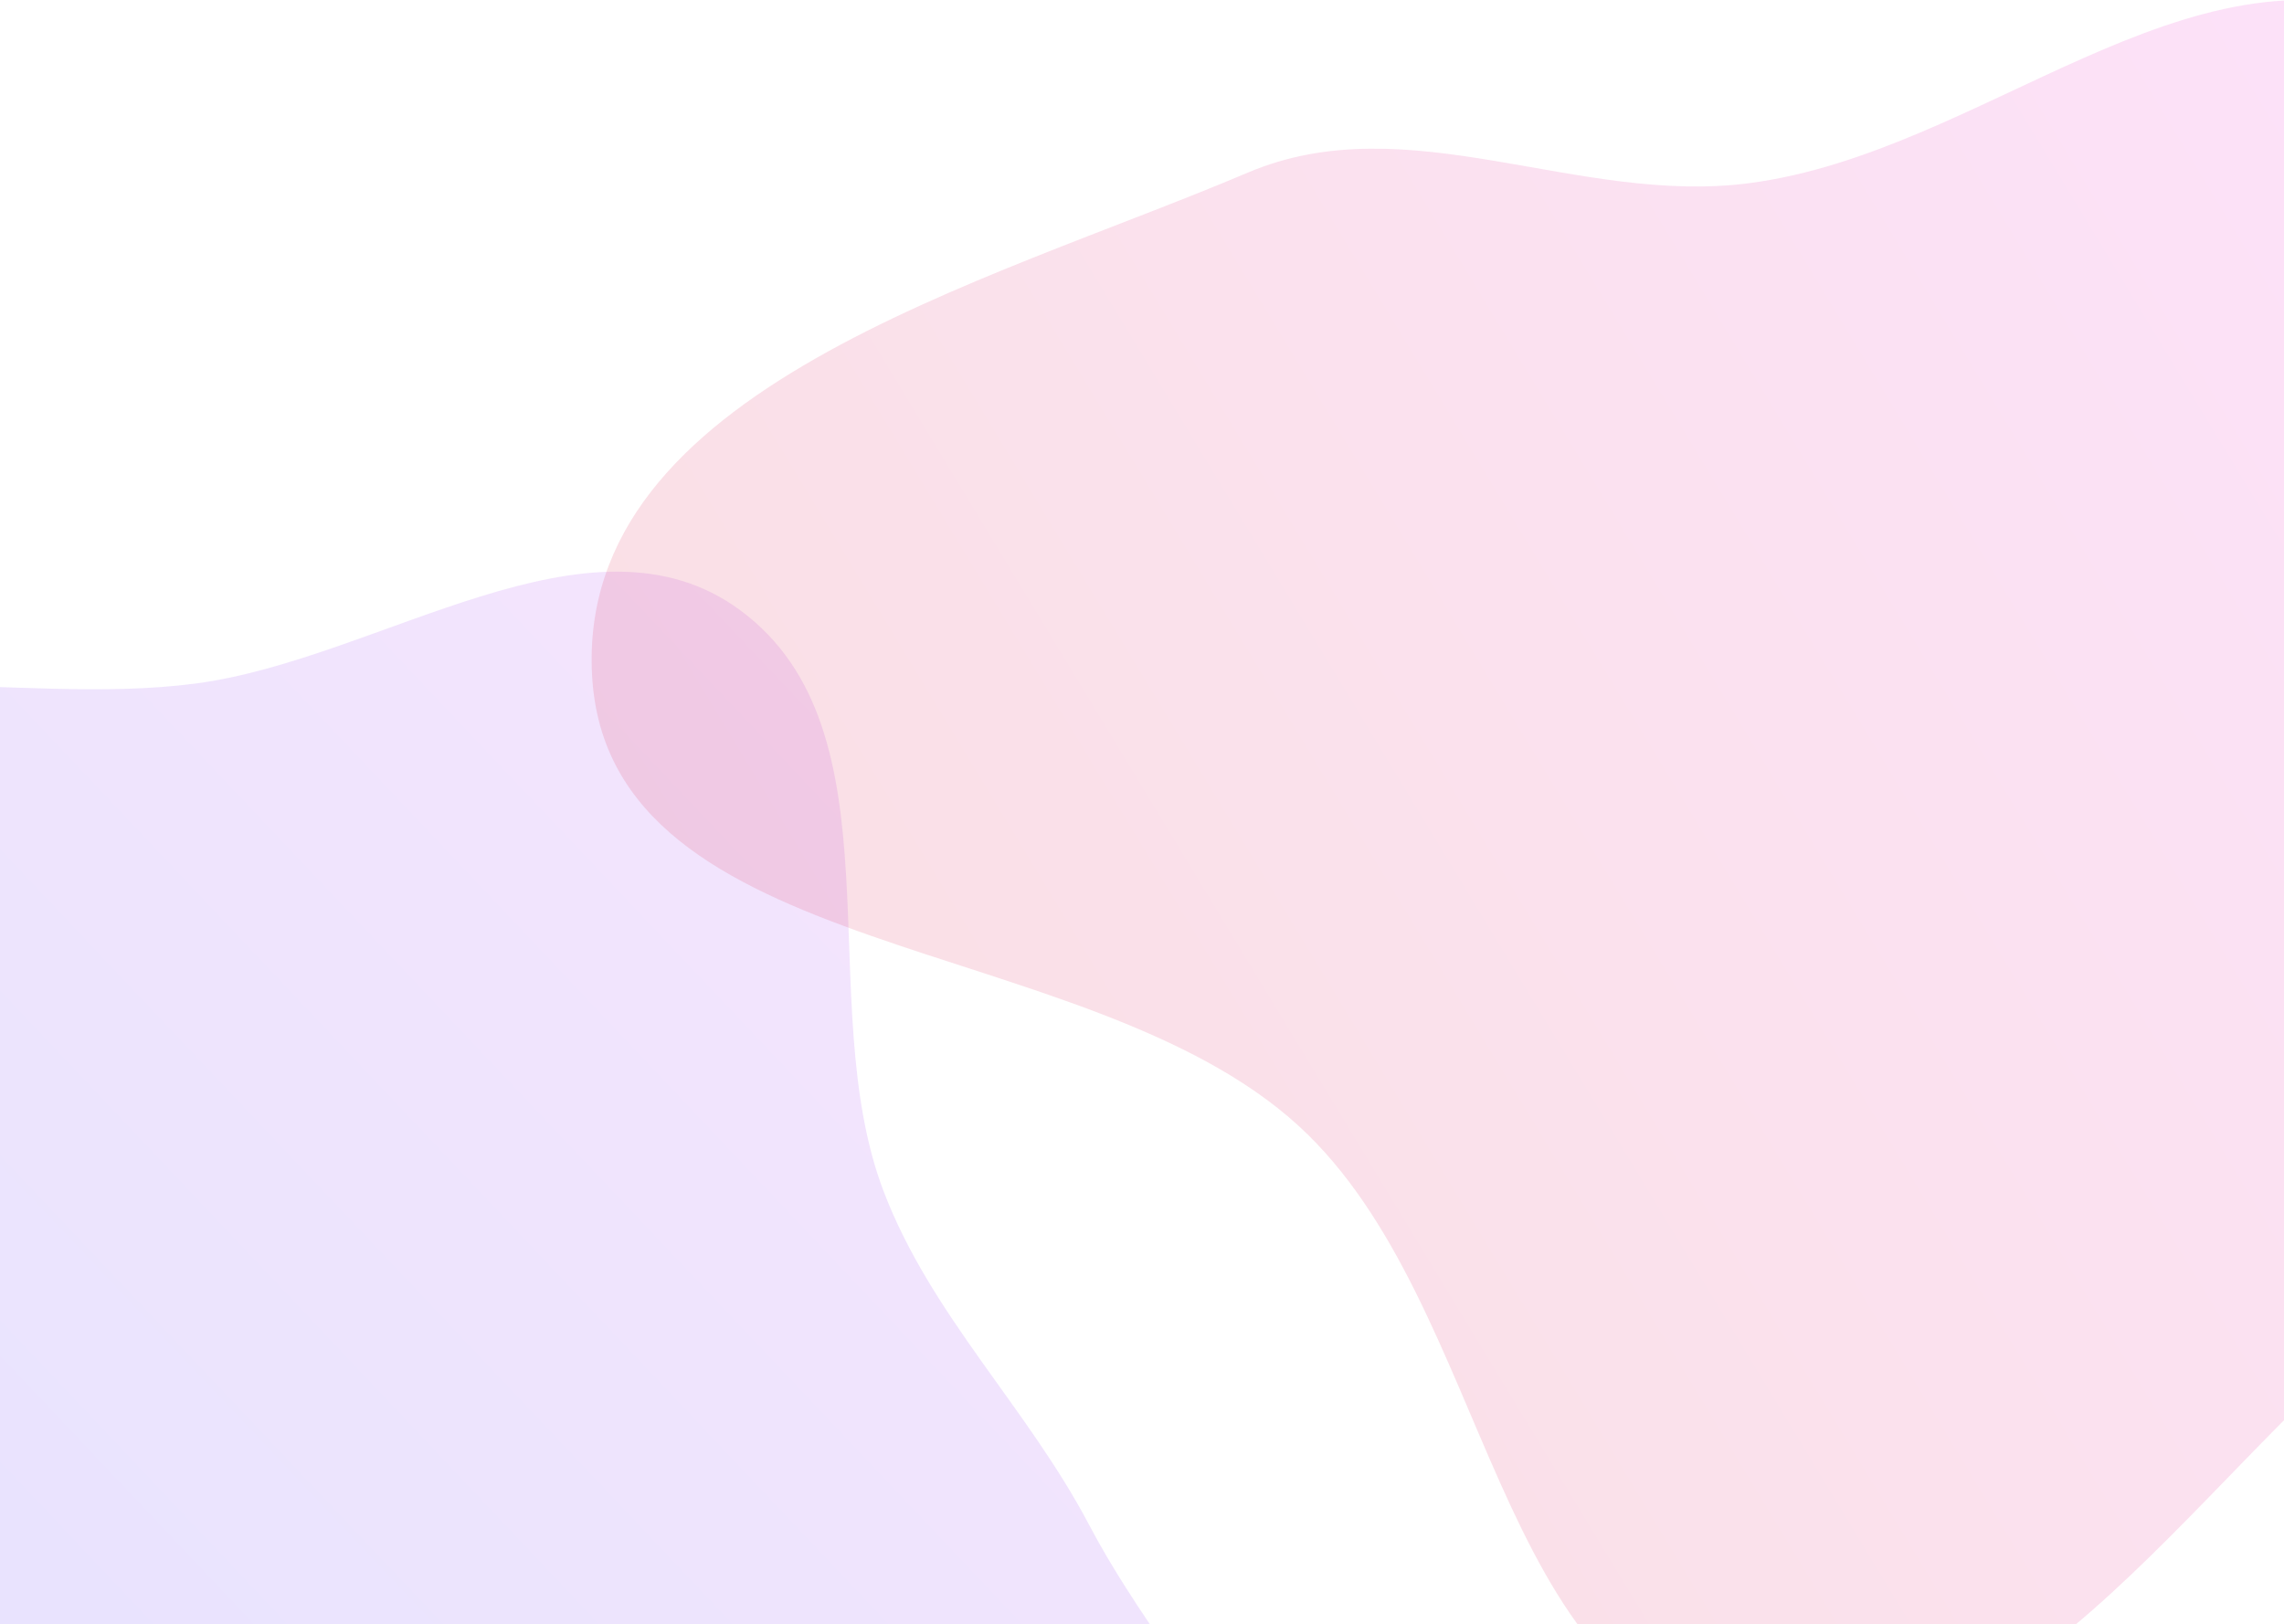
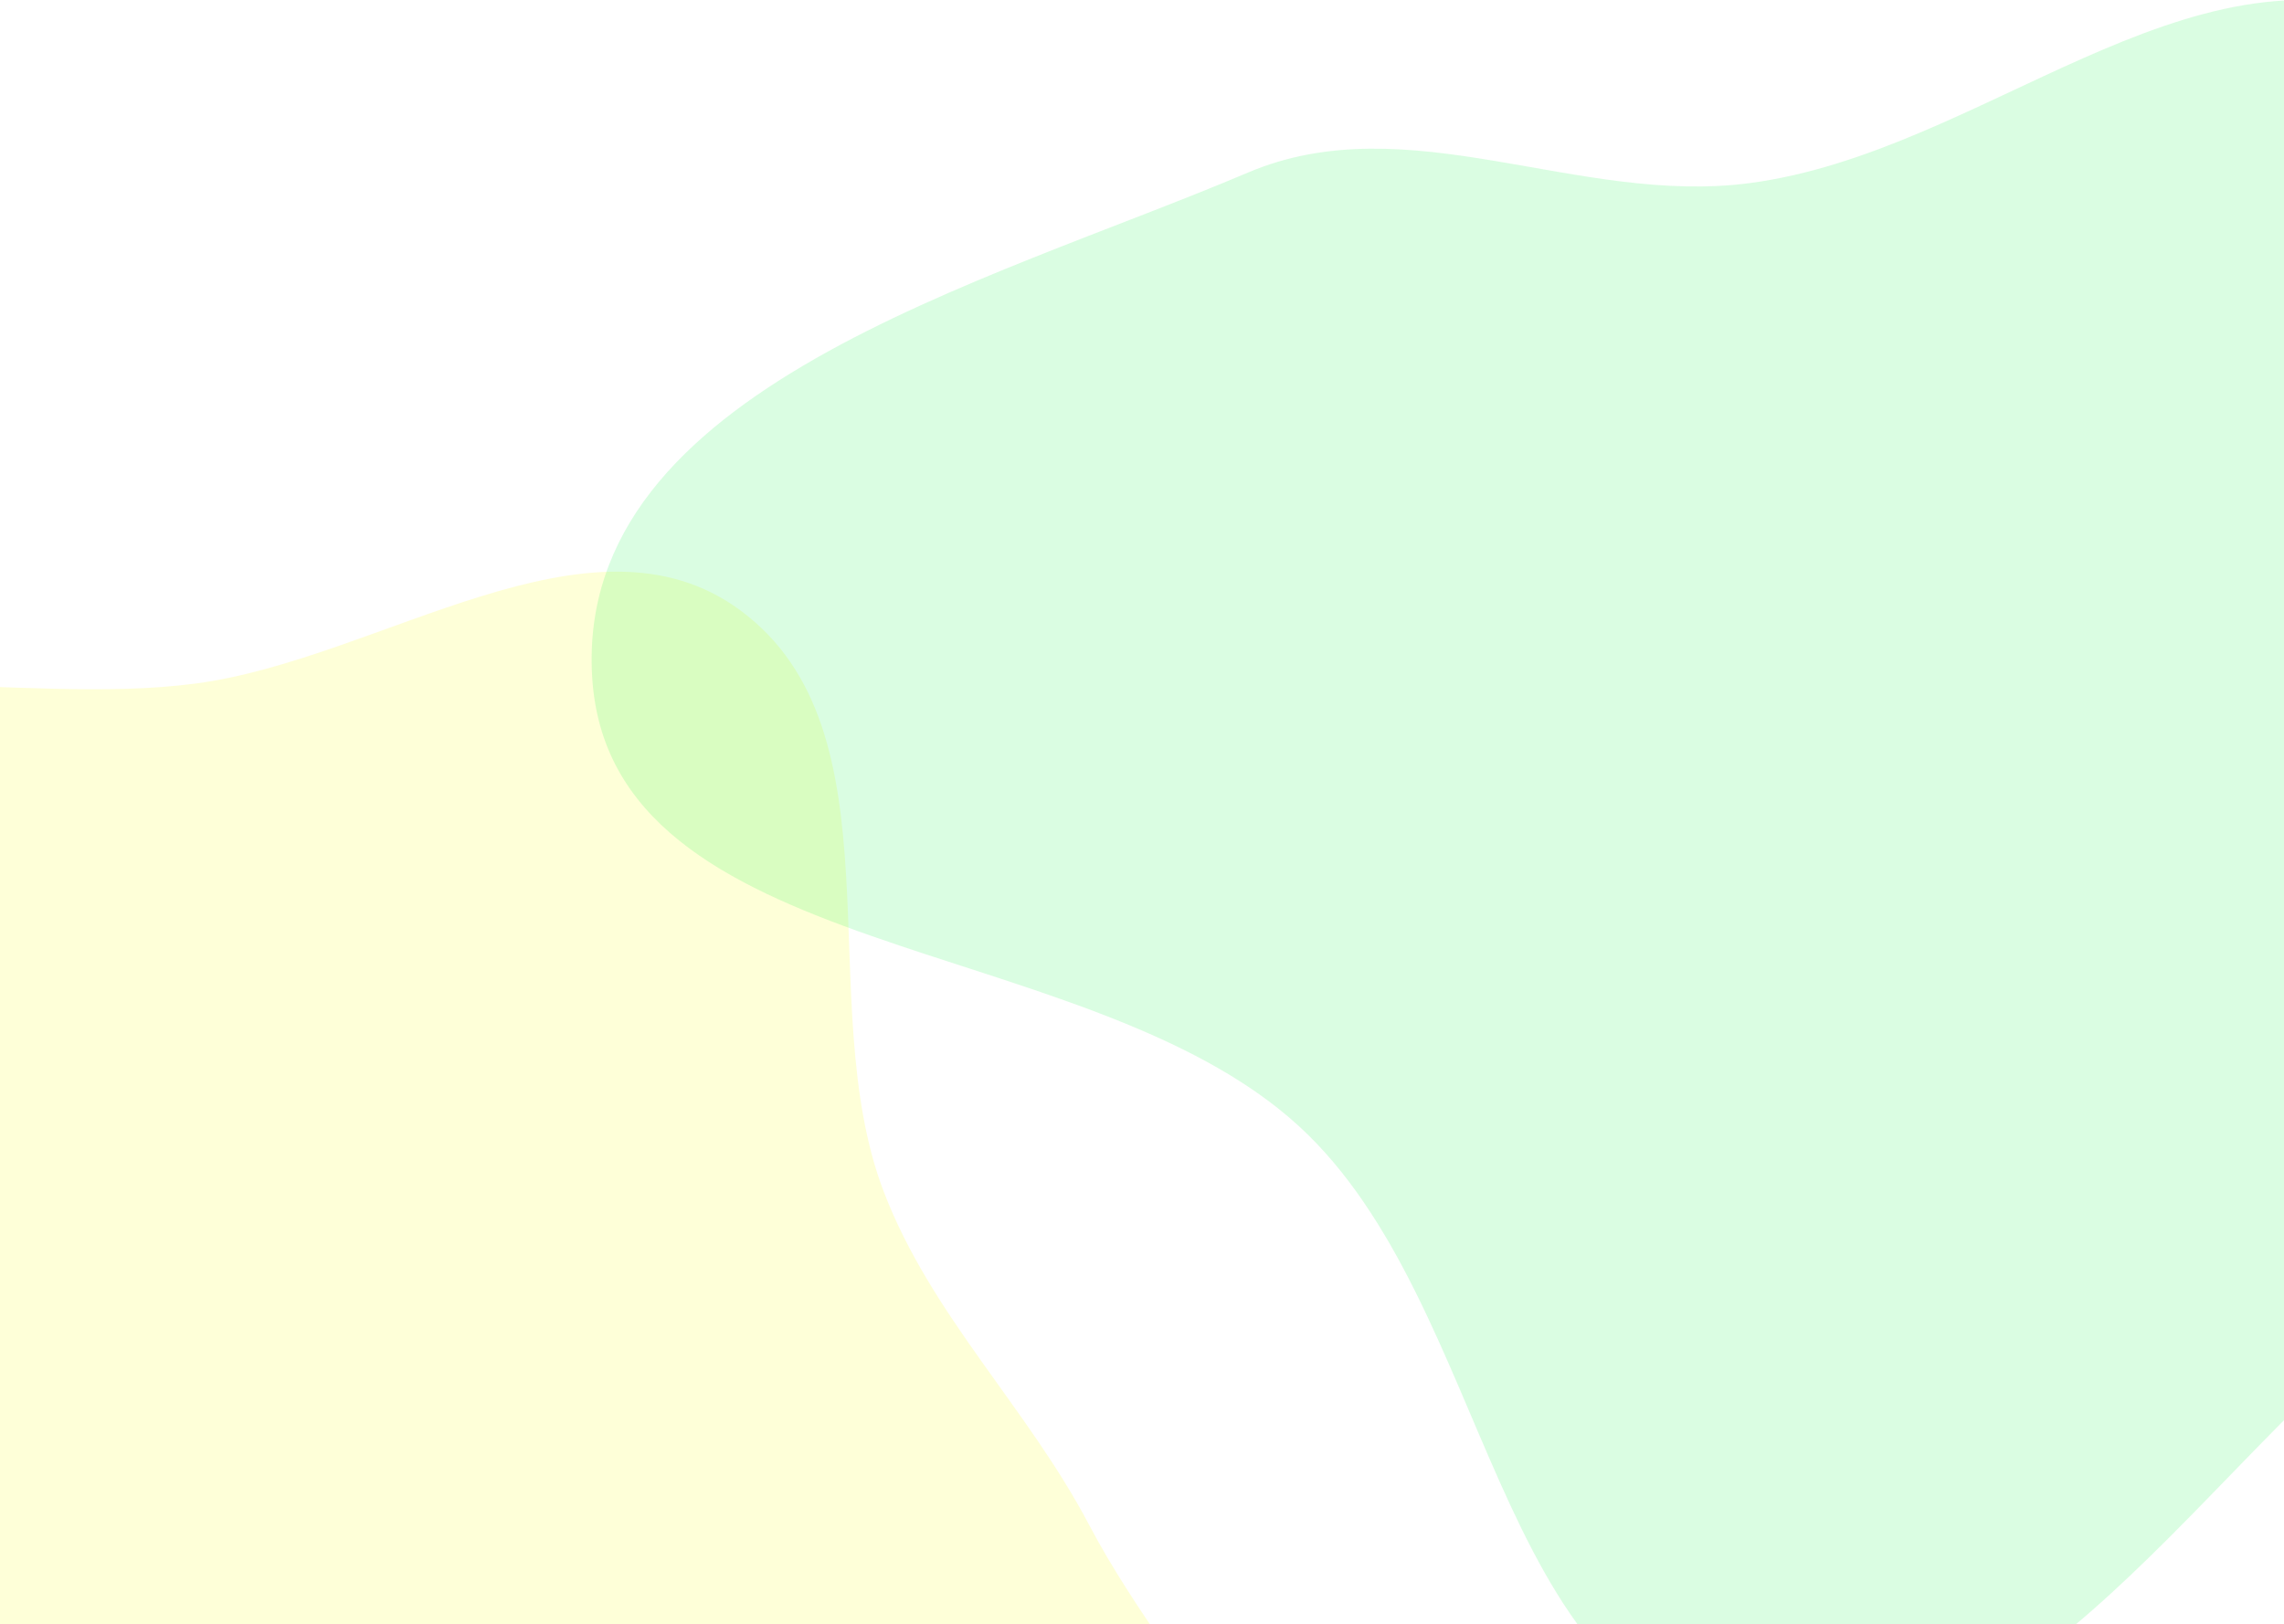
<svg xmlns="http://www.w3.org/2000/svg" width="1440" height="1024" fill="none">
  <path fill="url(#a)" fill-rule="evenodd" d="M-217.58 475.75c91.82-72.02 225.52-29.38 341.2-44.74C240 415.56 372.33 315.14 466.77 384.9c102.9 76.02 44.74 246.76 90.31 366.31 29.83 78.24 90.48 136.14 129.48 210.23 57.92 109.99 169.67 208.23 155.9 331.77-13.52 121.26-103.42 264.33-224.23 281.37-141.96 20.03-232.72-220.96-374.06-196.99-151.7 25.73-172.68 330.24-325.85 315.72-128.6-12.2-110.9-230.73-128.15-358.76-12.16-90.14 65.87-176.25 44.1-264.57-26.42-107.2-167.12-163.46-176.72-273.45-10.15-116.29 33.01-248.75 124.87-320.79Z" clip-rule="evenodd" style="opacity:.154" />
  <path fill="url(#b)" fill-rule="evenodd" d="M1103.43 115.43c146.42-19.45 275.33-155.84 413.5-103.59 188.09 71.13 409 212.64 407.06 413.88-1.94 201.25-259.28 278.6-414.96 405.96-130 106.35-240.24 294.39-405.6 265.3-163.7-28.8-161.93-274.12-284.34-386.66-134.95-124.06-436-101.46-445.82-284.6-9.68-180.38 247.41-246.3 413.54-316.9 101.01-42.93 207.83 21.06 316.62 6.61Z" clip-rule="evenodd" style="opacity:.154" />
  <defs>
    <linearGradient id="b" x1="373" x2="1995.44" y1="1100" y2="118.03" gradientUnits="userSpaceOnUse">
-       <stop stop-color="#D83333" />
-       <stop offset="1" stop-color="#F041FF" />
+       <stop stop-color="#0cf53f" />
+       <stop offset="1" stop-color="#0cf53f" />
    </linearGradient>
    <linearGradient id="a" x1="107.37" x2="1130.66" y1="1993.35" y2="1026.31" gradientUnits="userSpaceOnUse">
-       <stop stop-color="#3245FF" />
-       <stop offset="1" stop-color="#BC52EE" />
+       <stop stop-color="#fbff00" />
+       <stop offset="1" stop-color="#fbff00" />
    </linearGradient>
  </defs>
</svg>
